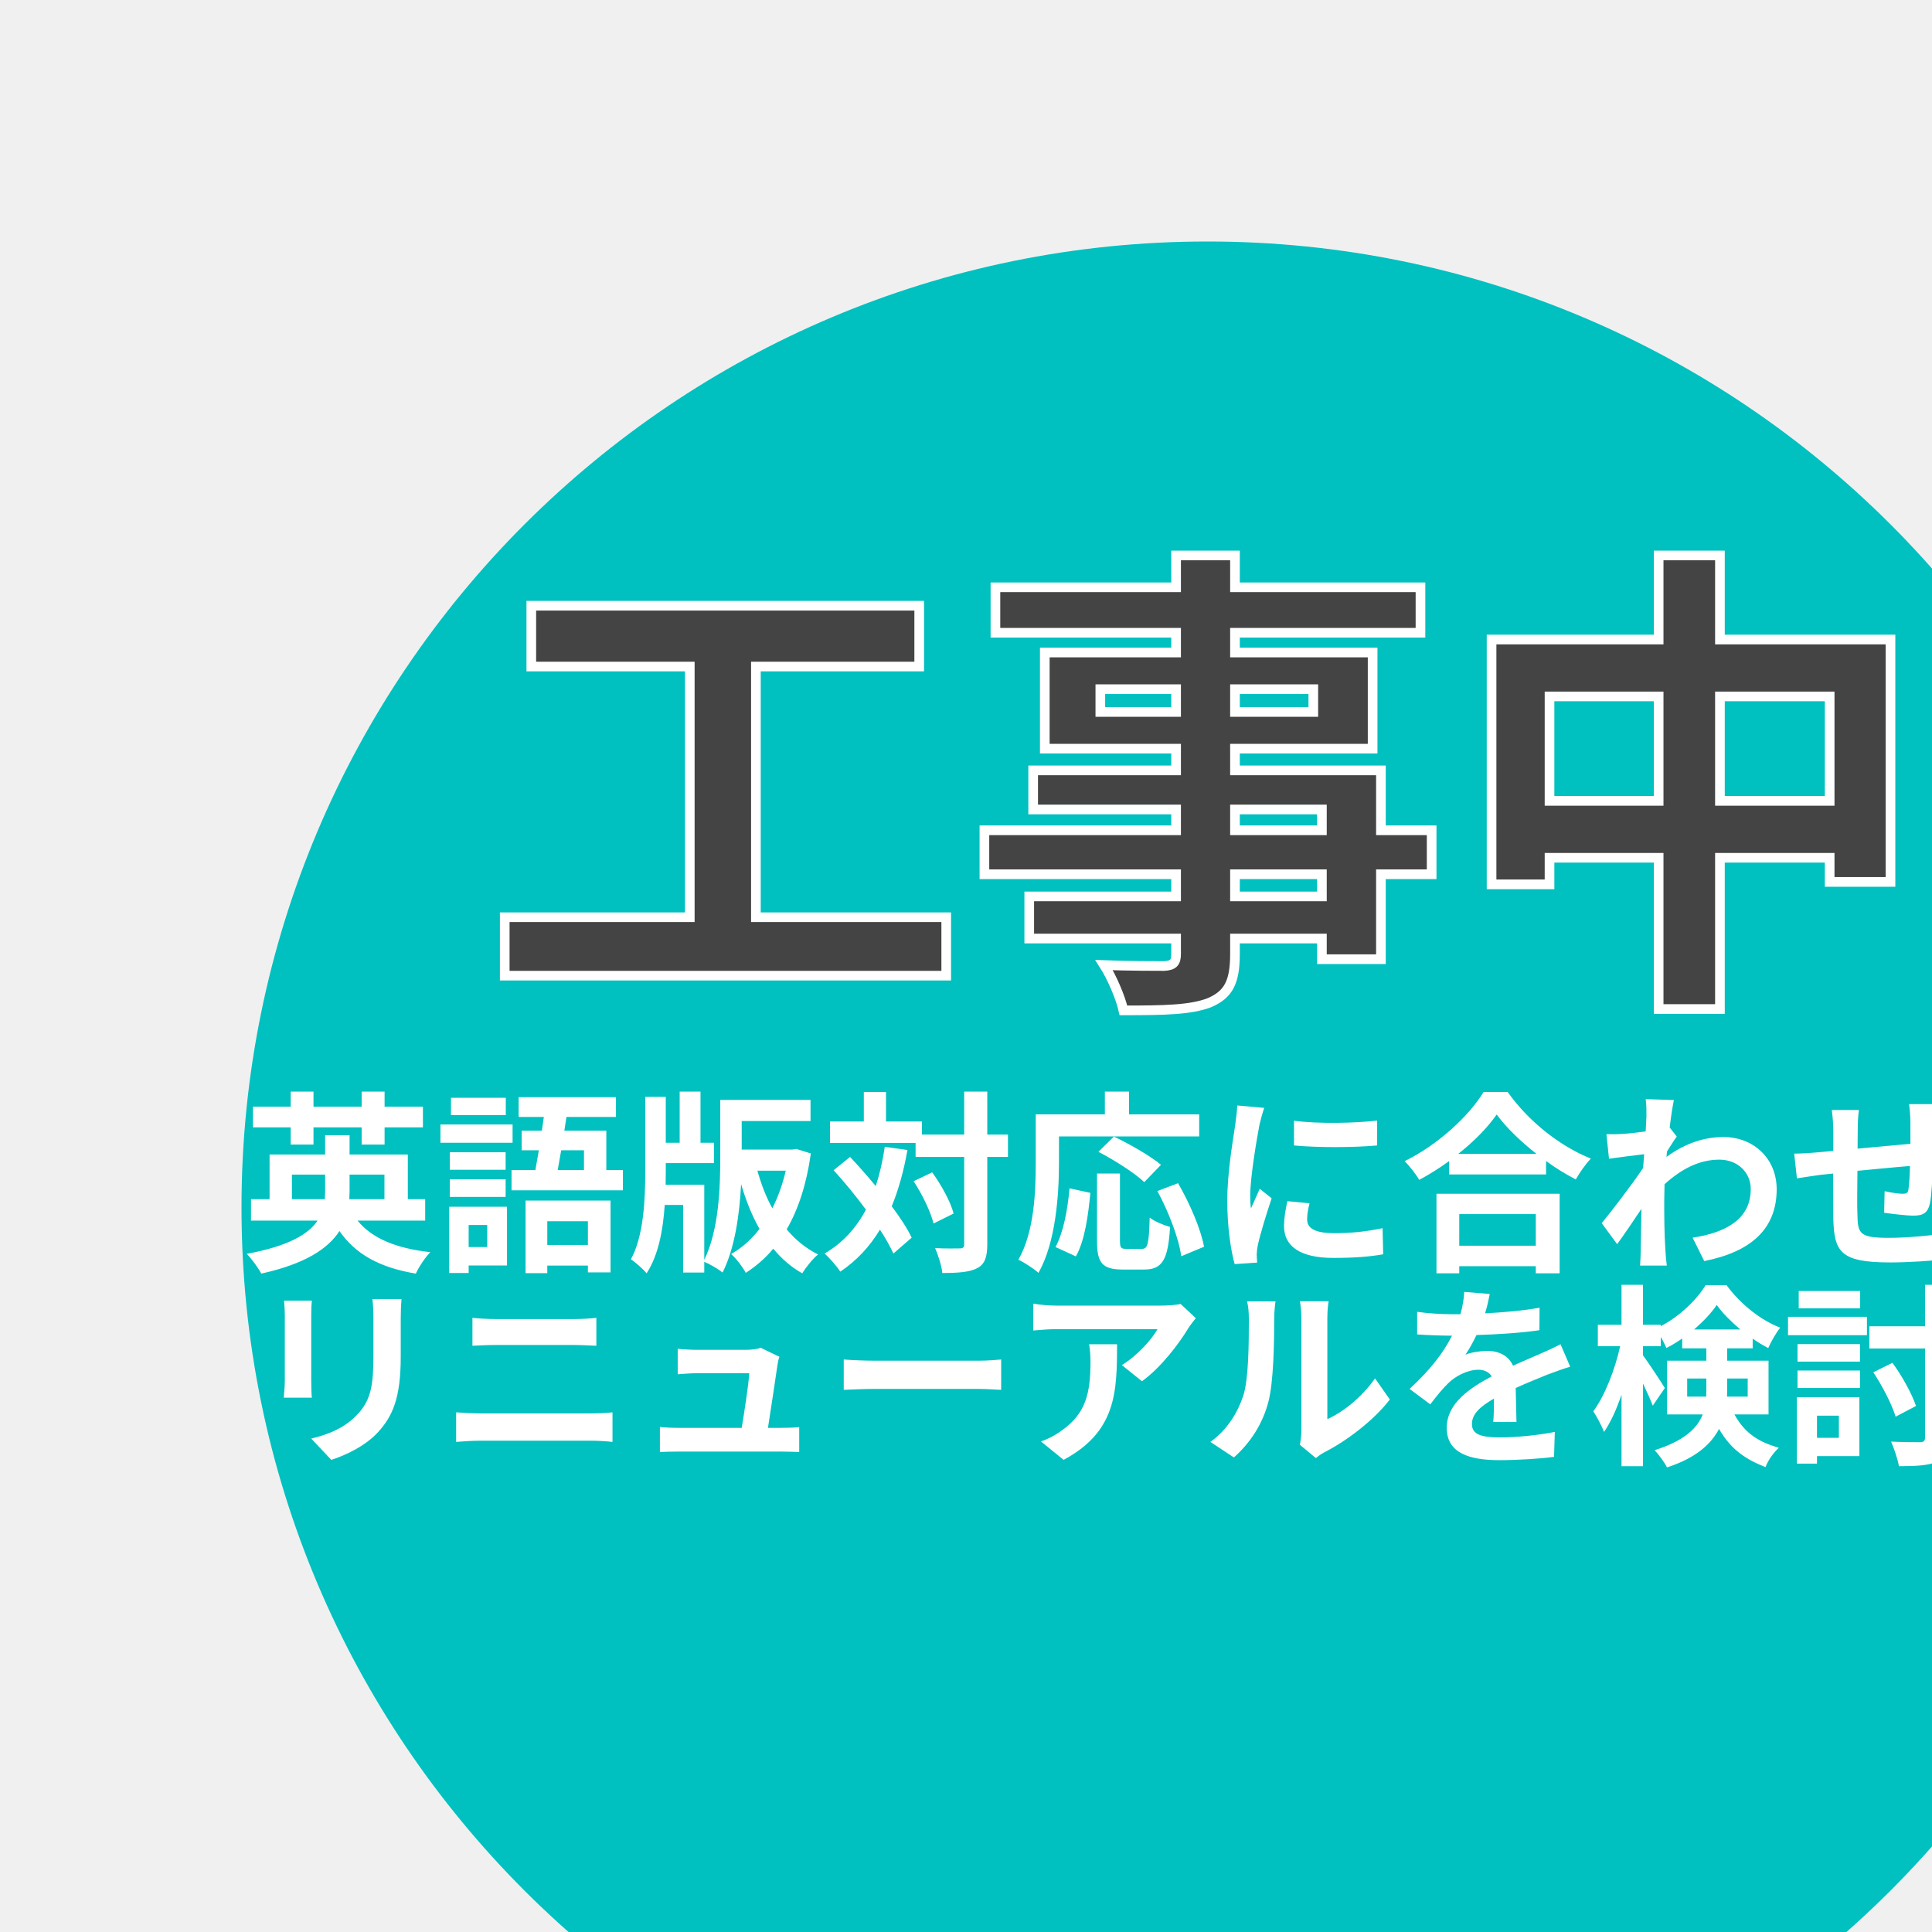
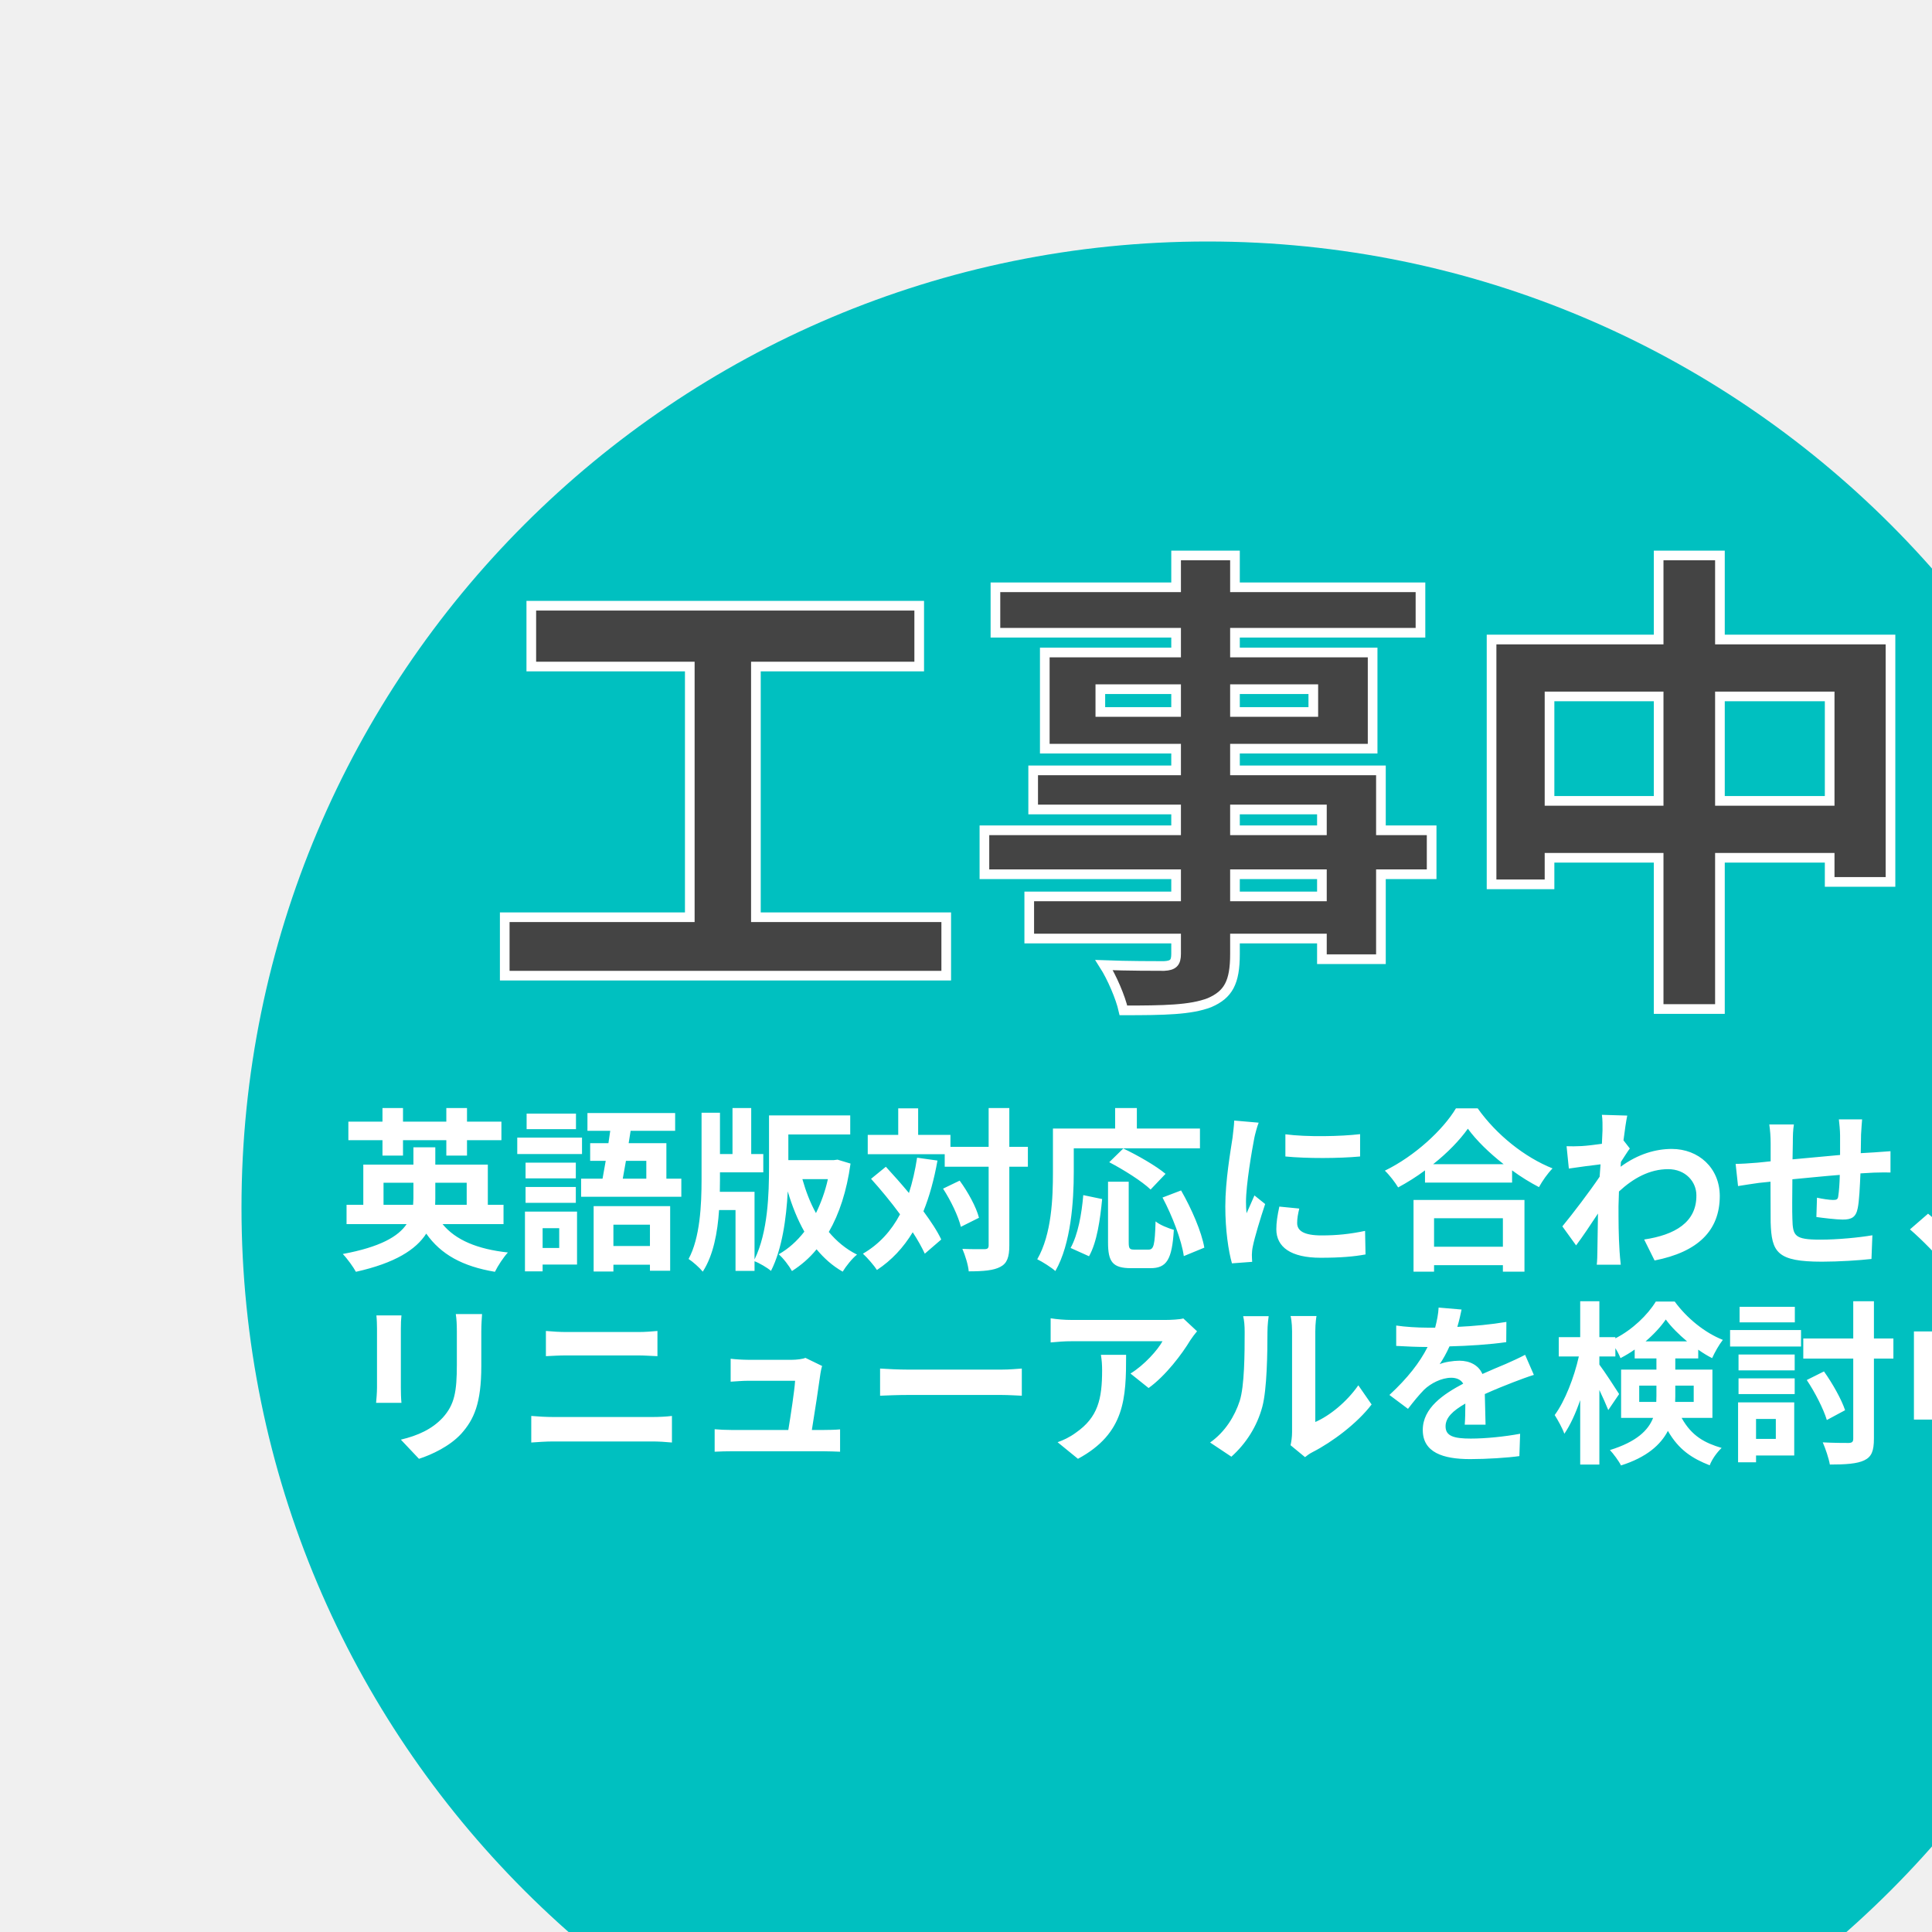
<svg xmlns="http://www.w3.org/2000/svg">
  <circle r="100" cx="125" cy="125" fill="#00c0c0" />
  <text stroke="#fff" fill="#444" x="125" y="100" font-size="50" font-weight="bold" text-anchor="middle">工事中</text>
-   <text fill="#fff" x="125" y="130" font-size="20" font-weight="bold" text-anchor="middle">英語版対応に合わせ、</text>
-   <text fill="#fff" x="125" y="150" font-size="20" font-weight="bold" text-anchor="middle">リニューアルを検討中</text>
+   <text fill="#fff" x="125" y="130" font-size="18" font-weight="bold" text-anchor="middle">英語版対応に合わせ、</text>
+   <text fill="#fff" x="125" y="150" font-size="18" font-weight="bold" text-anchor="middle">リニューアルを検討中</text>
</svg>
